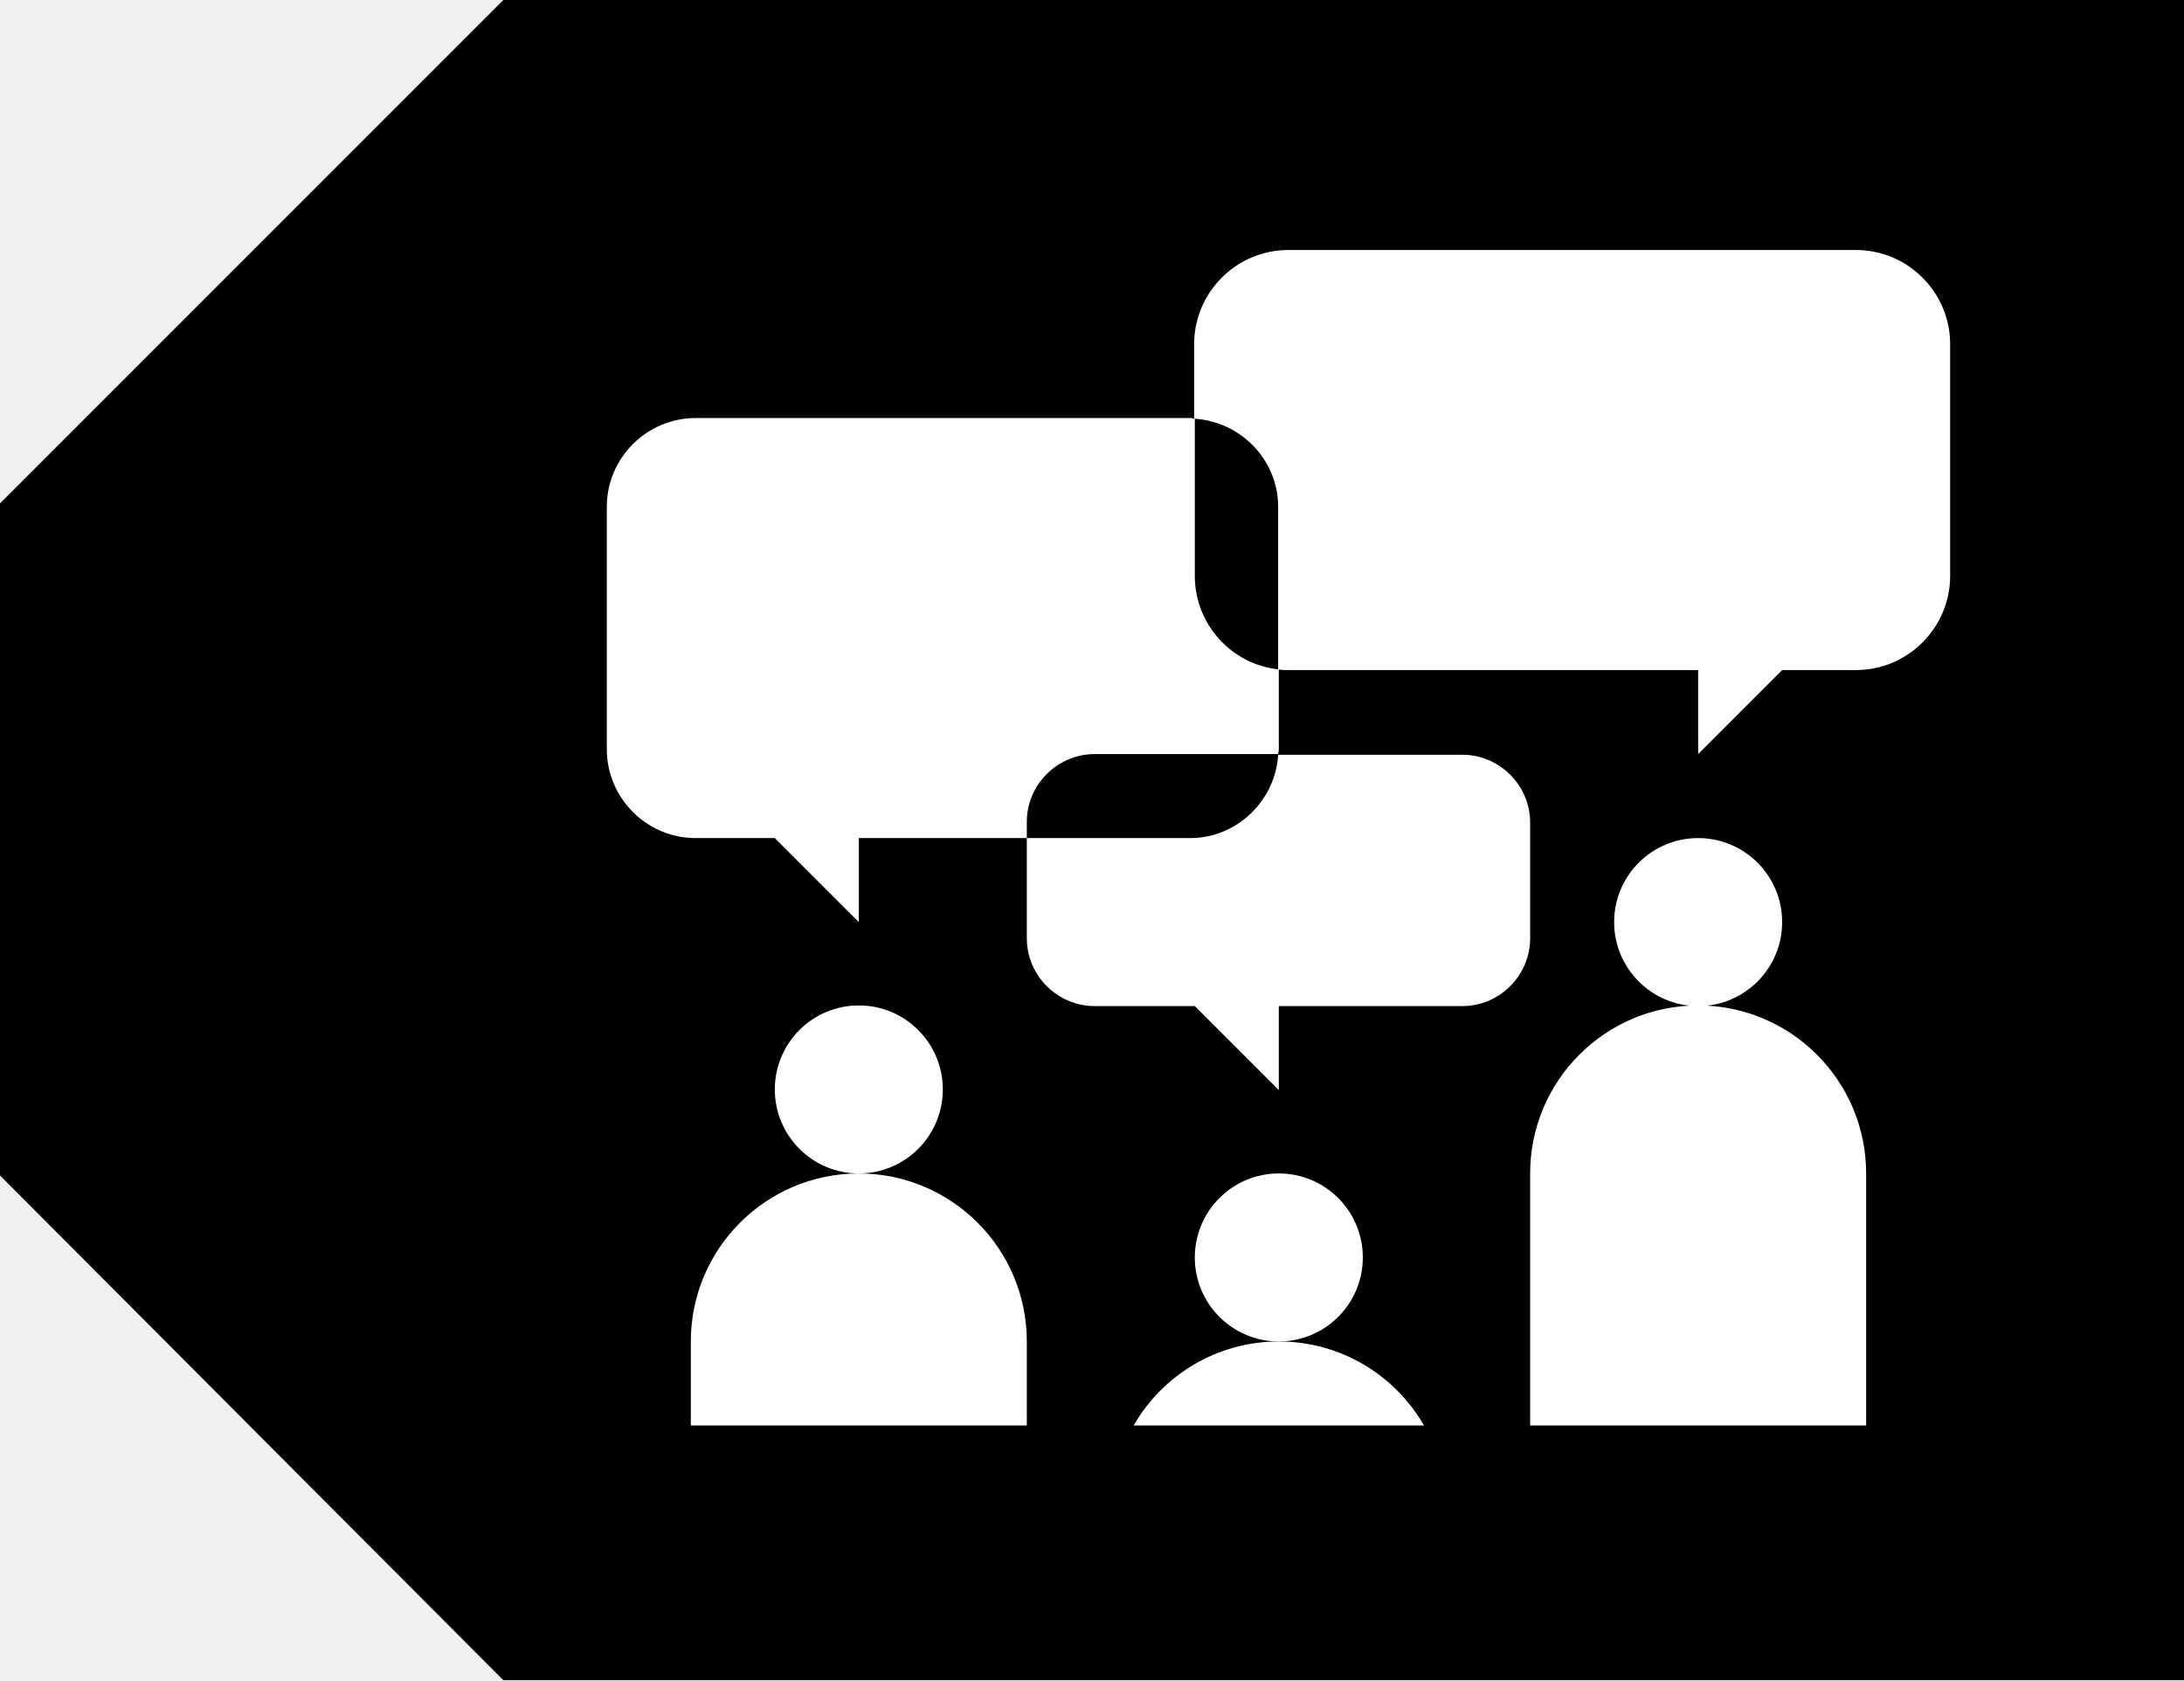
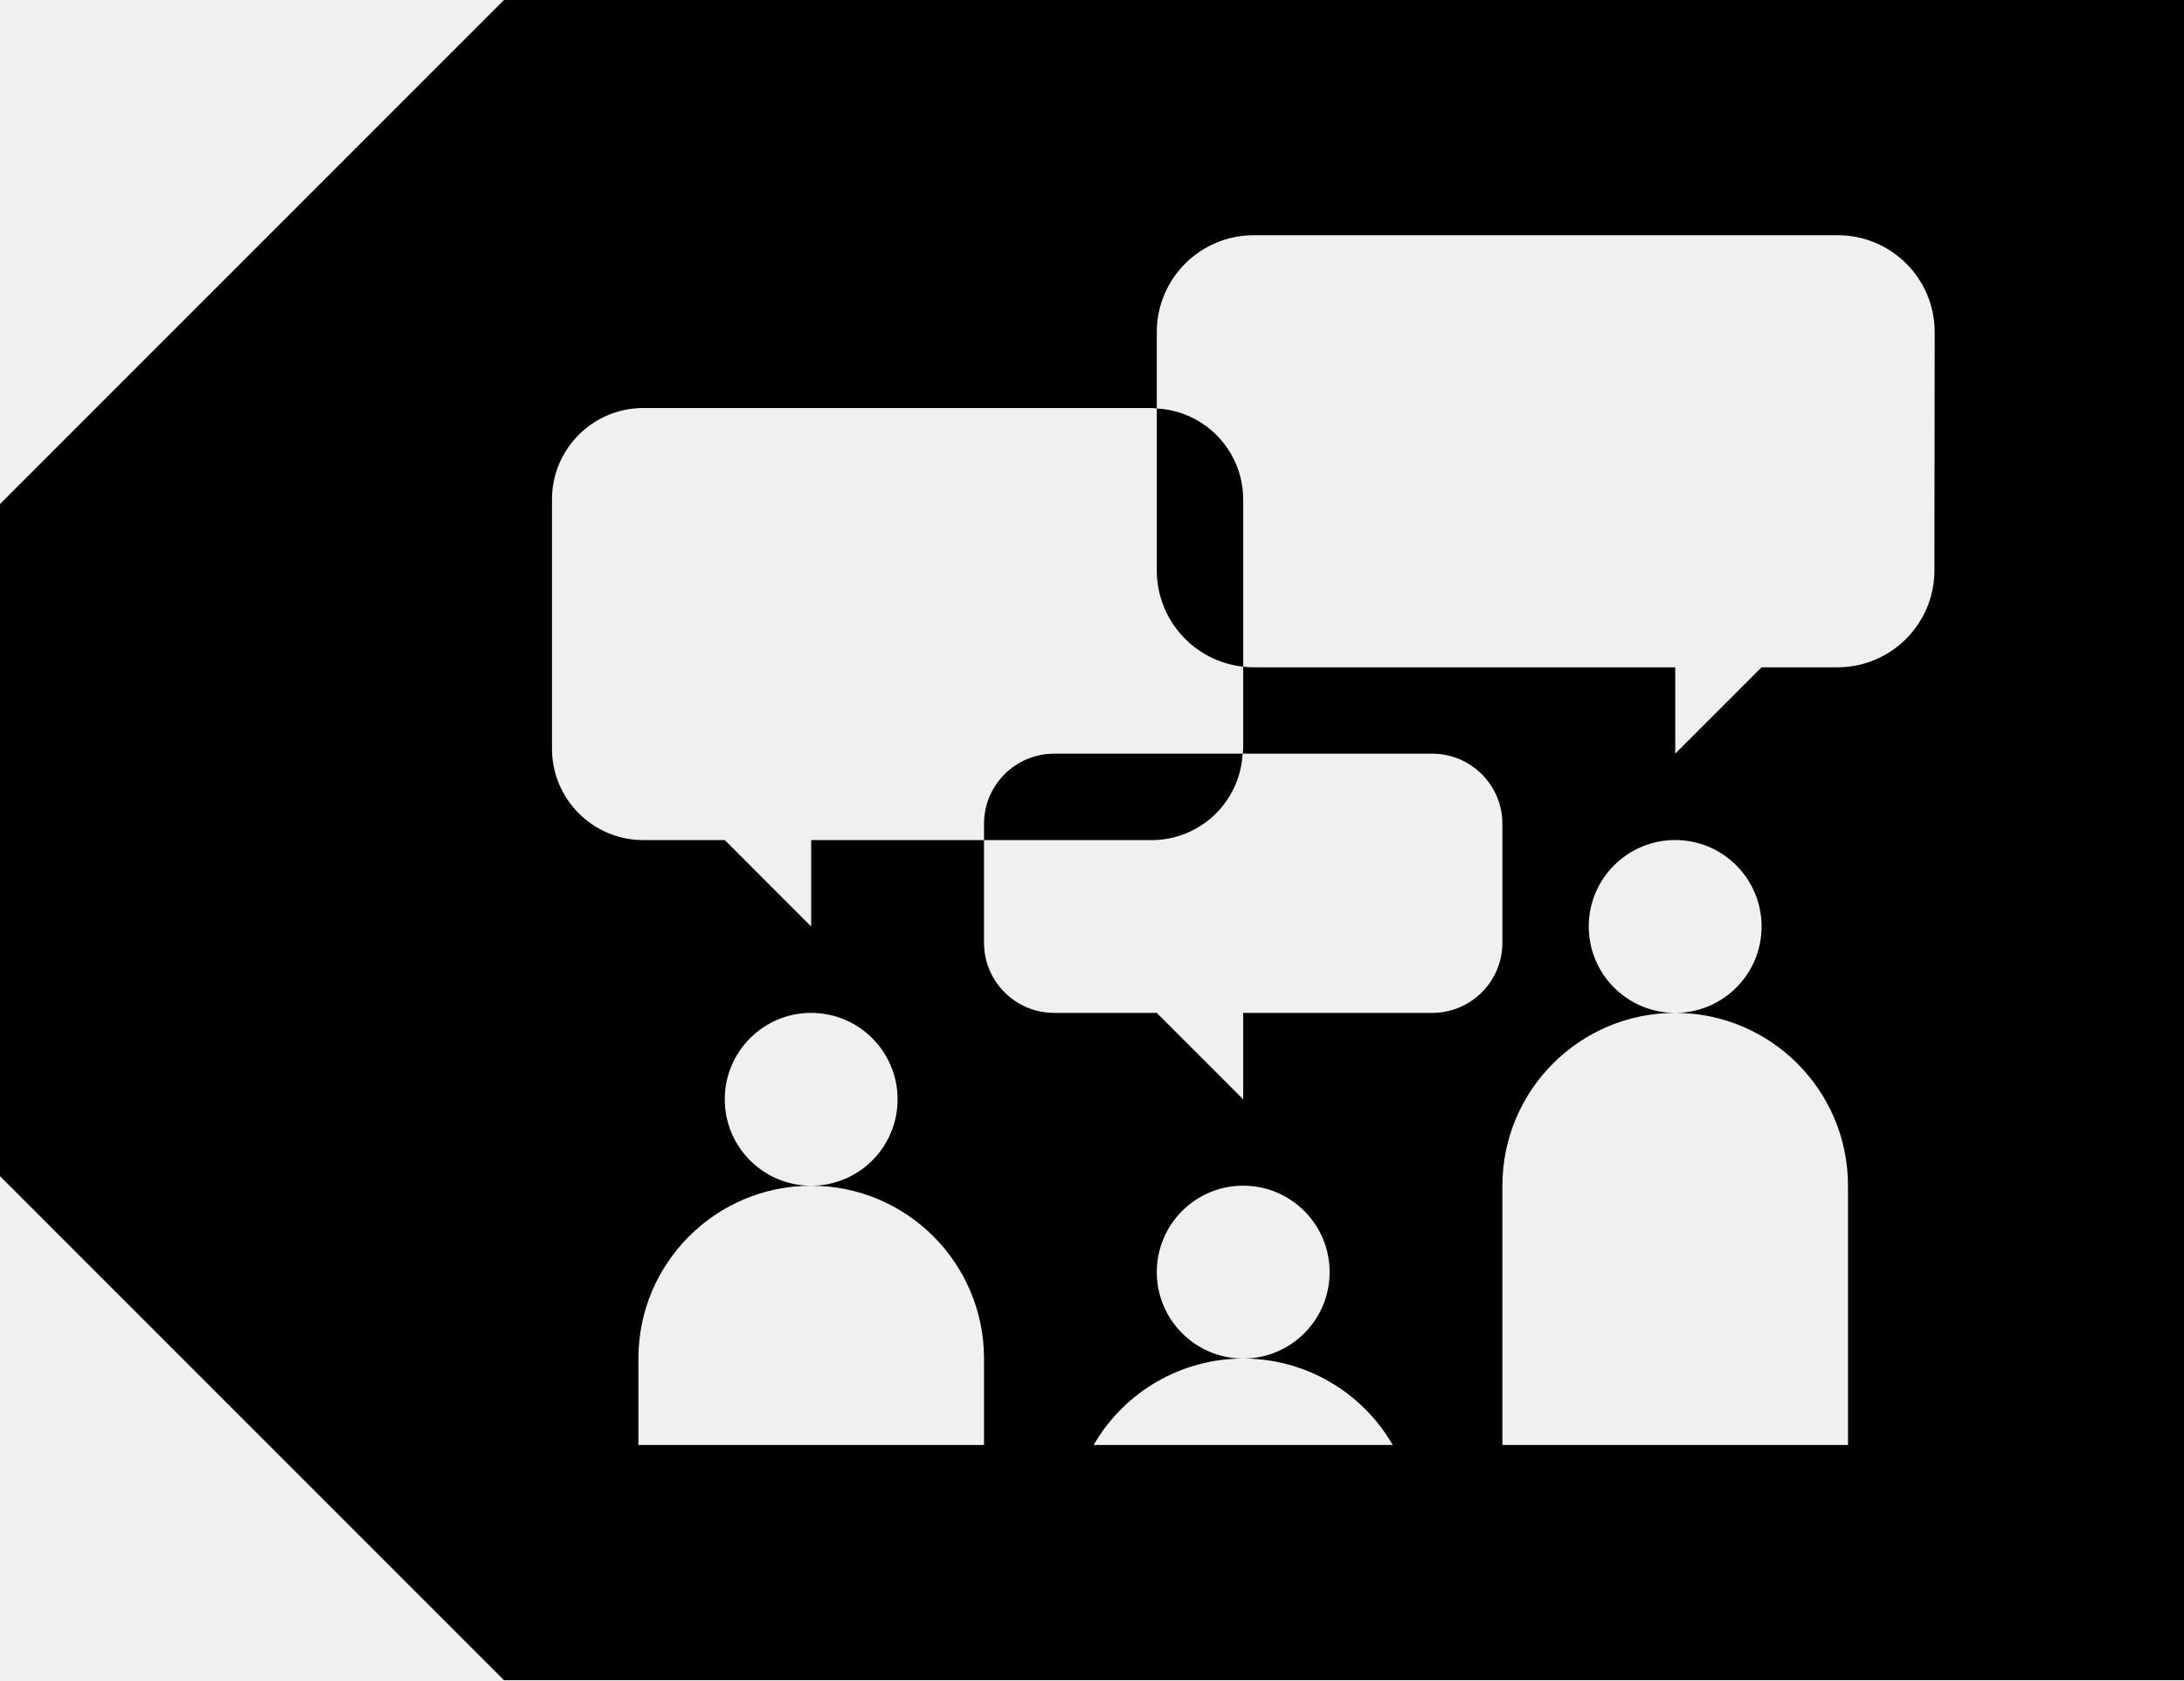
- <svg xmlns="http://www.w3.org/2000/svg" version="1.1" id="Layer_1" x="0px" y="0px" viewBox="0 0 325 250" style="enable-background:new 0 0 325 250;" xml:space="preserve">
-   <style type="text/css">
- 	.st0{fill:#FFFFFF;}
- </style>
-   <g>
-     <polygon points="74.9,0 0,74.9 0,174.9 74.9,250 325,250 325,0  " />
-     <g>
-       <circle class="st0" cx="252.7" cy="137.2" r="12.5" />
-       <path class="st0" d="M252.7,149.6c-13.8,0-25,11.2-25,25v37.5h50v-37.5C277.7,160.8,266.5,149.6,252.7,149.6z" />
-       <circle class="st0" cx="127.8" cy="162.1" r="12.5" />
-       <path class="st0" d="M127.8,174.6c-13.8,0-25,11.2-25,25v12.5h50v-12.5C152.8,185.8,141.6,174.6,127.8,174.6z" />
-       <circle class="st0" cx="190.3" cy="187.1" r="12.5" />
-       <g>
-         <path class="st0" d="M276.2,37.2h-84.5c-7.7,0-14,6.3-14,14v11.1c6.9,0.4,12.5,6.1,12.5,13.1v24.2c0.5,0.1,1,0.1,1.5,0.1h61v12.5     l12.5-12.5h11c7.7,0,14-6.3,14-14V51.2C290.2,43.5,283.9,37.2,276.2,37.2z" />
-         <path class="st0" d="M177.8,85.7V62.3c-0.2,0-0.4-0.1-0.7-0.1h-73.6c-7.2,0-13.2,5.9-13.2,13.2v36.1c0,7.2,5.9,13.2,13.2,13.2     h11.8l12.5,12.5v-12.5h25v-2.4c0-5.6,4.6-10.1,10.1-10.1h27.3c0-0.2,0.1-0.4,0.1-0.7V99.6C183.3,98.9,177.8,92.9,177.8,85.7z" />
-         <path class="st0" d="M177.1,124.7h-24.3v14.9c0,5.6,4.6,10.1,10.1,10.1h14.9l12.5,12.5v-12.5h27.3c5.6,0,10.1-4.6,10.1-10.1     v-17.2c0-5.6-4.6-10.1-10.1-10.1h-27.4C189.8,119.1,184.1,124.7,177.1,124.7z" />
-       </g>
-       <path class="st0" d="M211.9,212.1c-4.3-7.5-12.4-12.5-21.6-12.5s-17.3,5-21.6,12.5H211.9z" />
-     </g>
+ <svg xmlns="http://www.w3.org/2000/svg" viewBox="0 0 325 250">
+   <g id="Content">
+     <path d="M146.43,122.56V125h25a13.56,13.56,0,0,0,13.48-12.86H156.84A10.45,10.45,0,0,0,146.43,122.56Z" />
+     <path d="M172.14,60.78V84.91A14.42,14.42,0,0,0,185,99.2V74.27A13.57,13.57,0,0,0,172.14,60.78Z" />
+     <path d="M75,0,0,75V175l75,75H325V0Zm71.43,215H95V202.14a25.71,25.71,0,0,1,25.71-25.71,12.86,12.86,0,1,1,12.86-12.86,12.85,12.85,0,0,1-12.86,12.86,25.71,25.71,0,0,1,25.72,25.71Zm16.32,0A25.69,25.69,0,0,1,185,202.14a12.86,12.86,0,1,1,12.86-12.85A12.85,12.85,0,0,1,185,202.14,25.69,25.69,0,0,1,207.25,215ZM275,215H223.57V176.43a25.72,25.72,0,0,1,25.72-25.72,12.86,12.86,0,1,1,12.85-12.85,12.85,12.85,0,0,1-12.85,12.85A25.72,25.72,0,0,1,275,176.43ZM287.86,84.91a14.42,14.42,0,0,1-14.38,14.38H262.14l-12.85,12.85V99.29H186.52A12.66,12.66,0,0,1,185,99.2v12.25c0,.24-.06.46-.07.69h28.23a10.45,10.45,0,0,1,10.41,10.42V140.3a10.44,10.44,0,0,1-10.41,10.41H185v12.86l-12.86-12.86h-15.3a10.44,10.44,0,0,1-10.41-10.41V125H120.71v12.86L107.86,125H95.7a13.6,13.6,0,0,1-13.56-13.55V74.27A13.6,13.6,0,0,1,95.7,60.71h75.75c.24,0,.46.06.69.07V49.38A14.42,14.42,0,0,1,186.52,35h87a14.42,14.42,0,0,1,14.38,14.38Z" />
  </g>
</svg>
